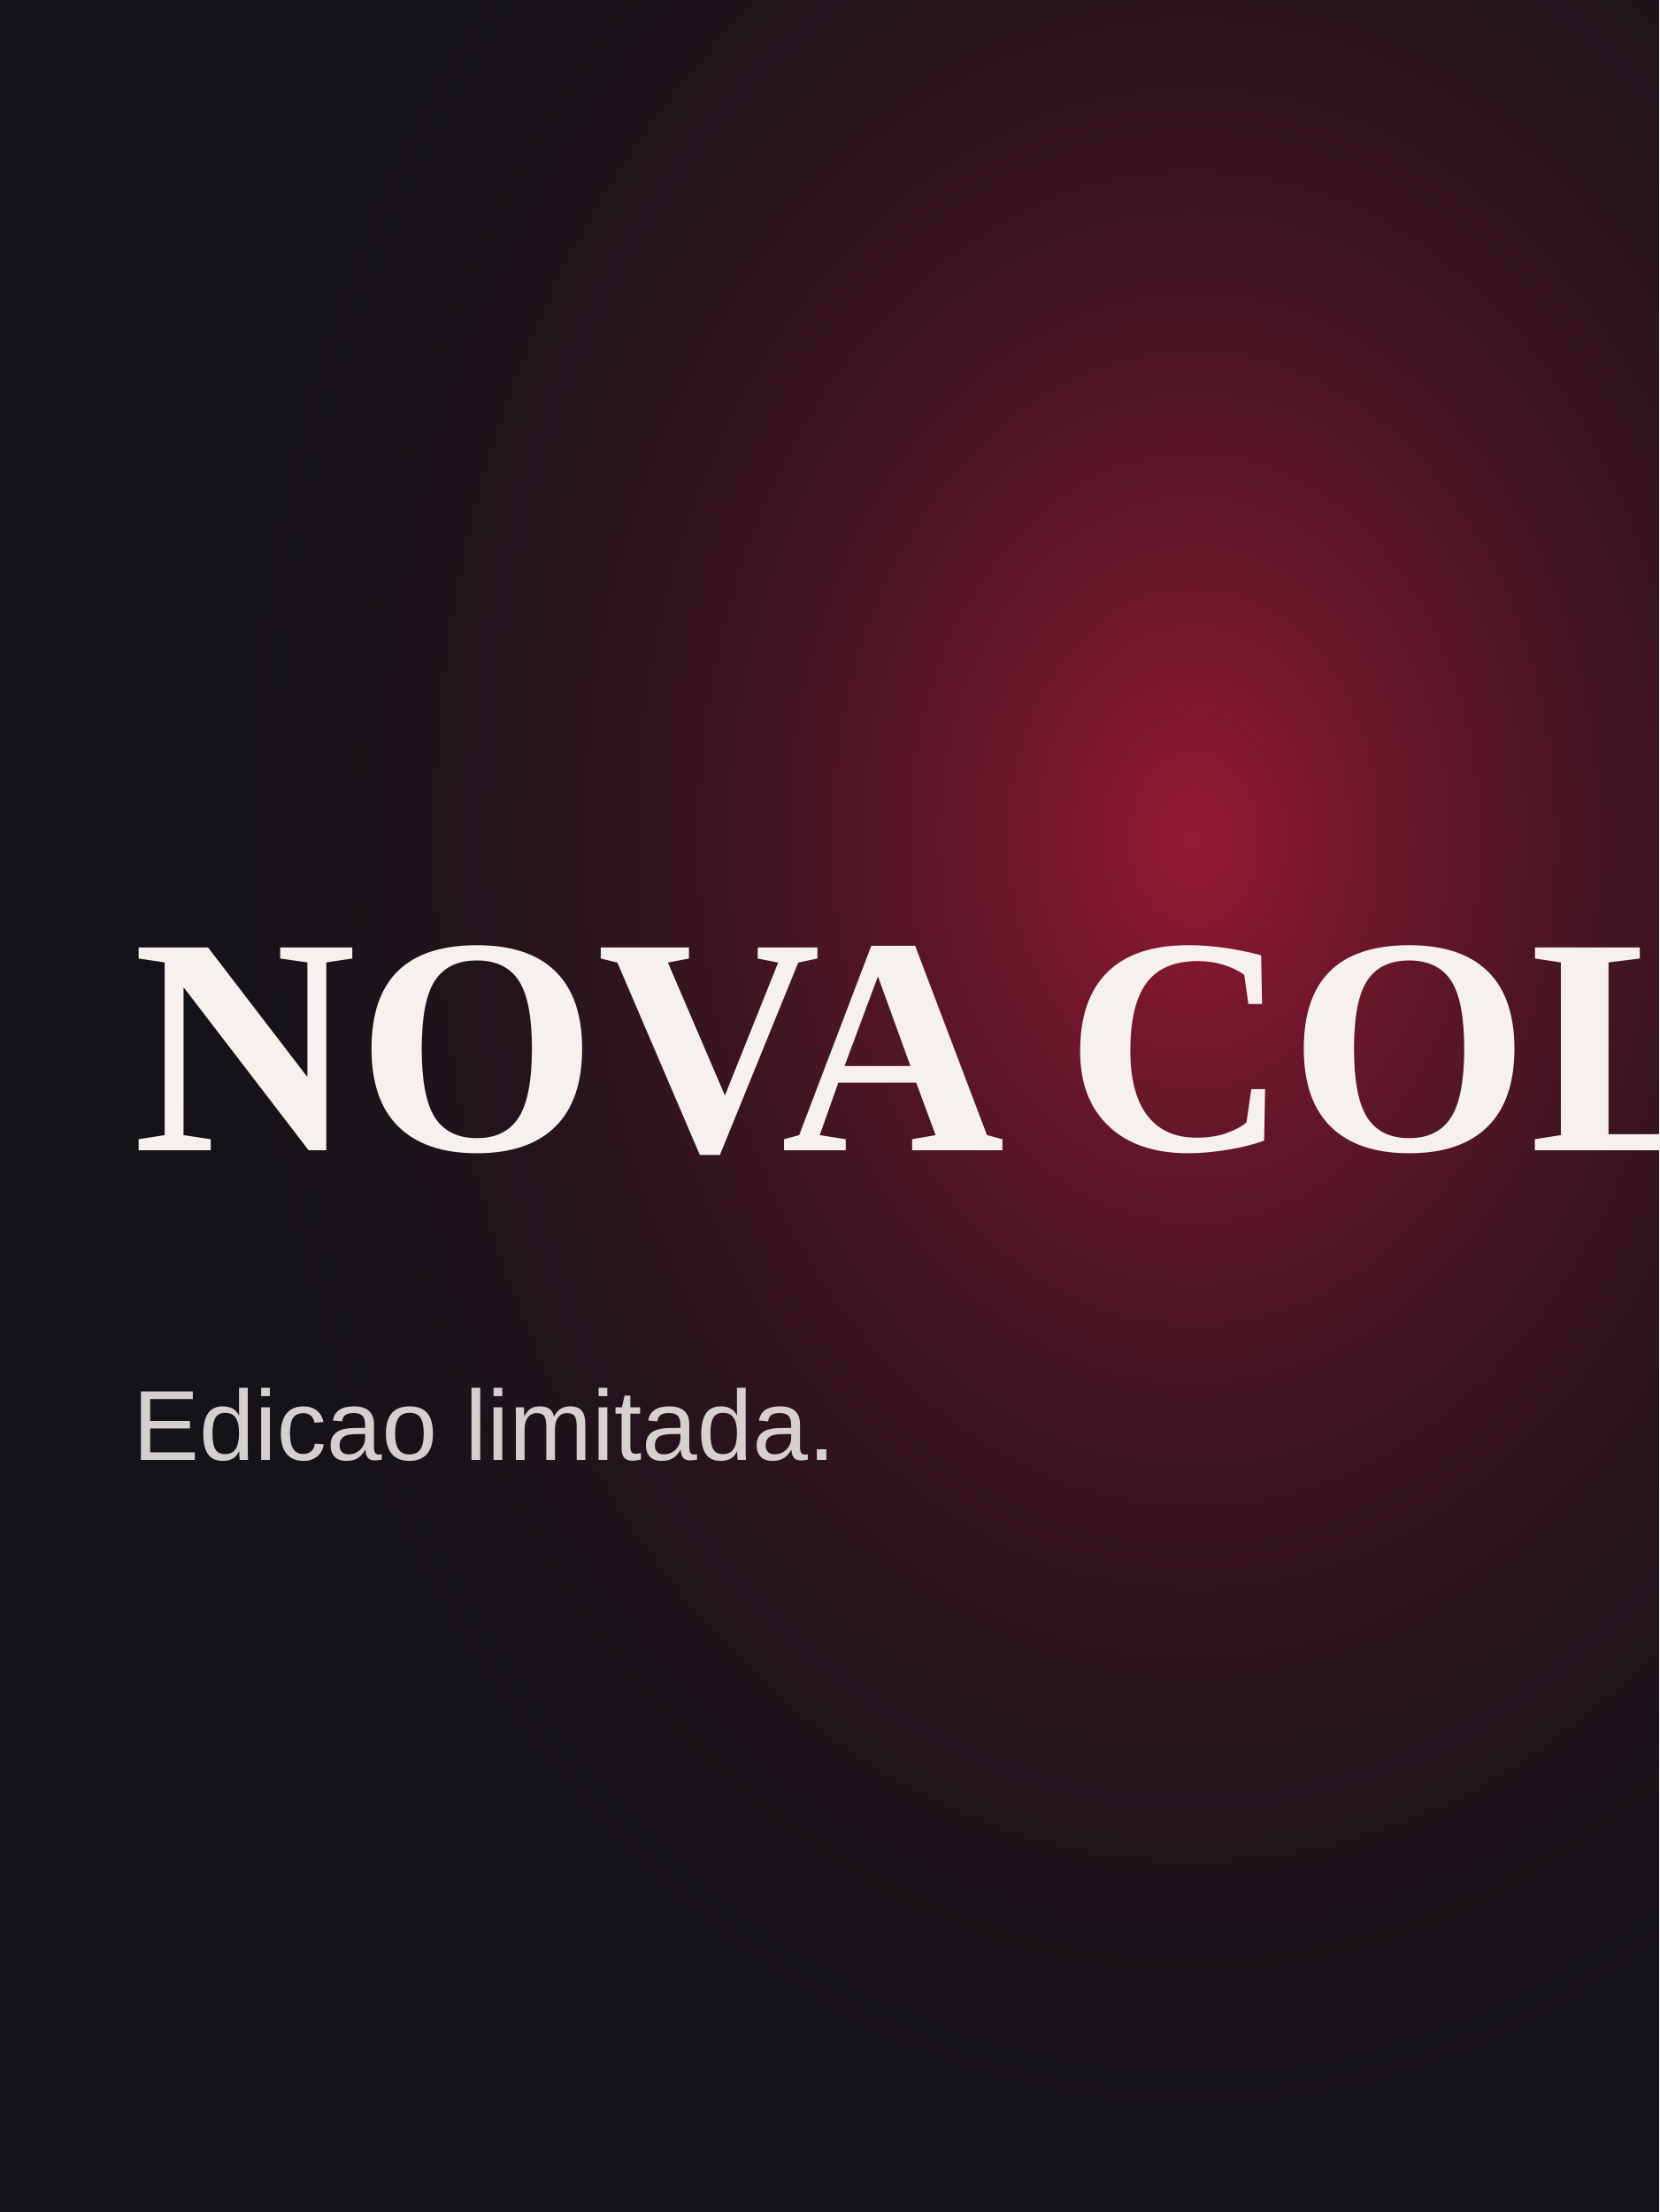
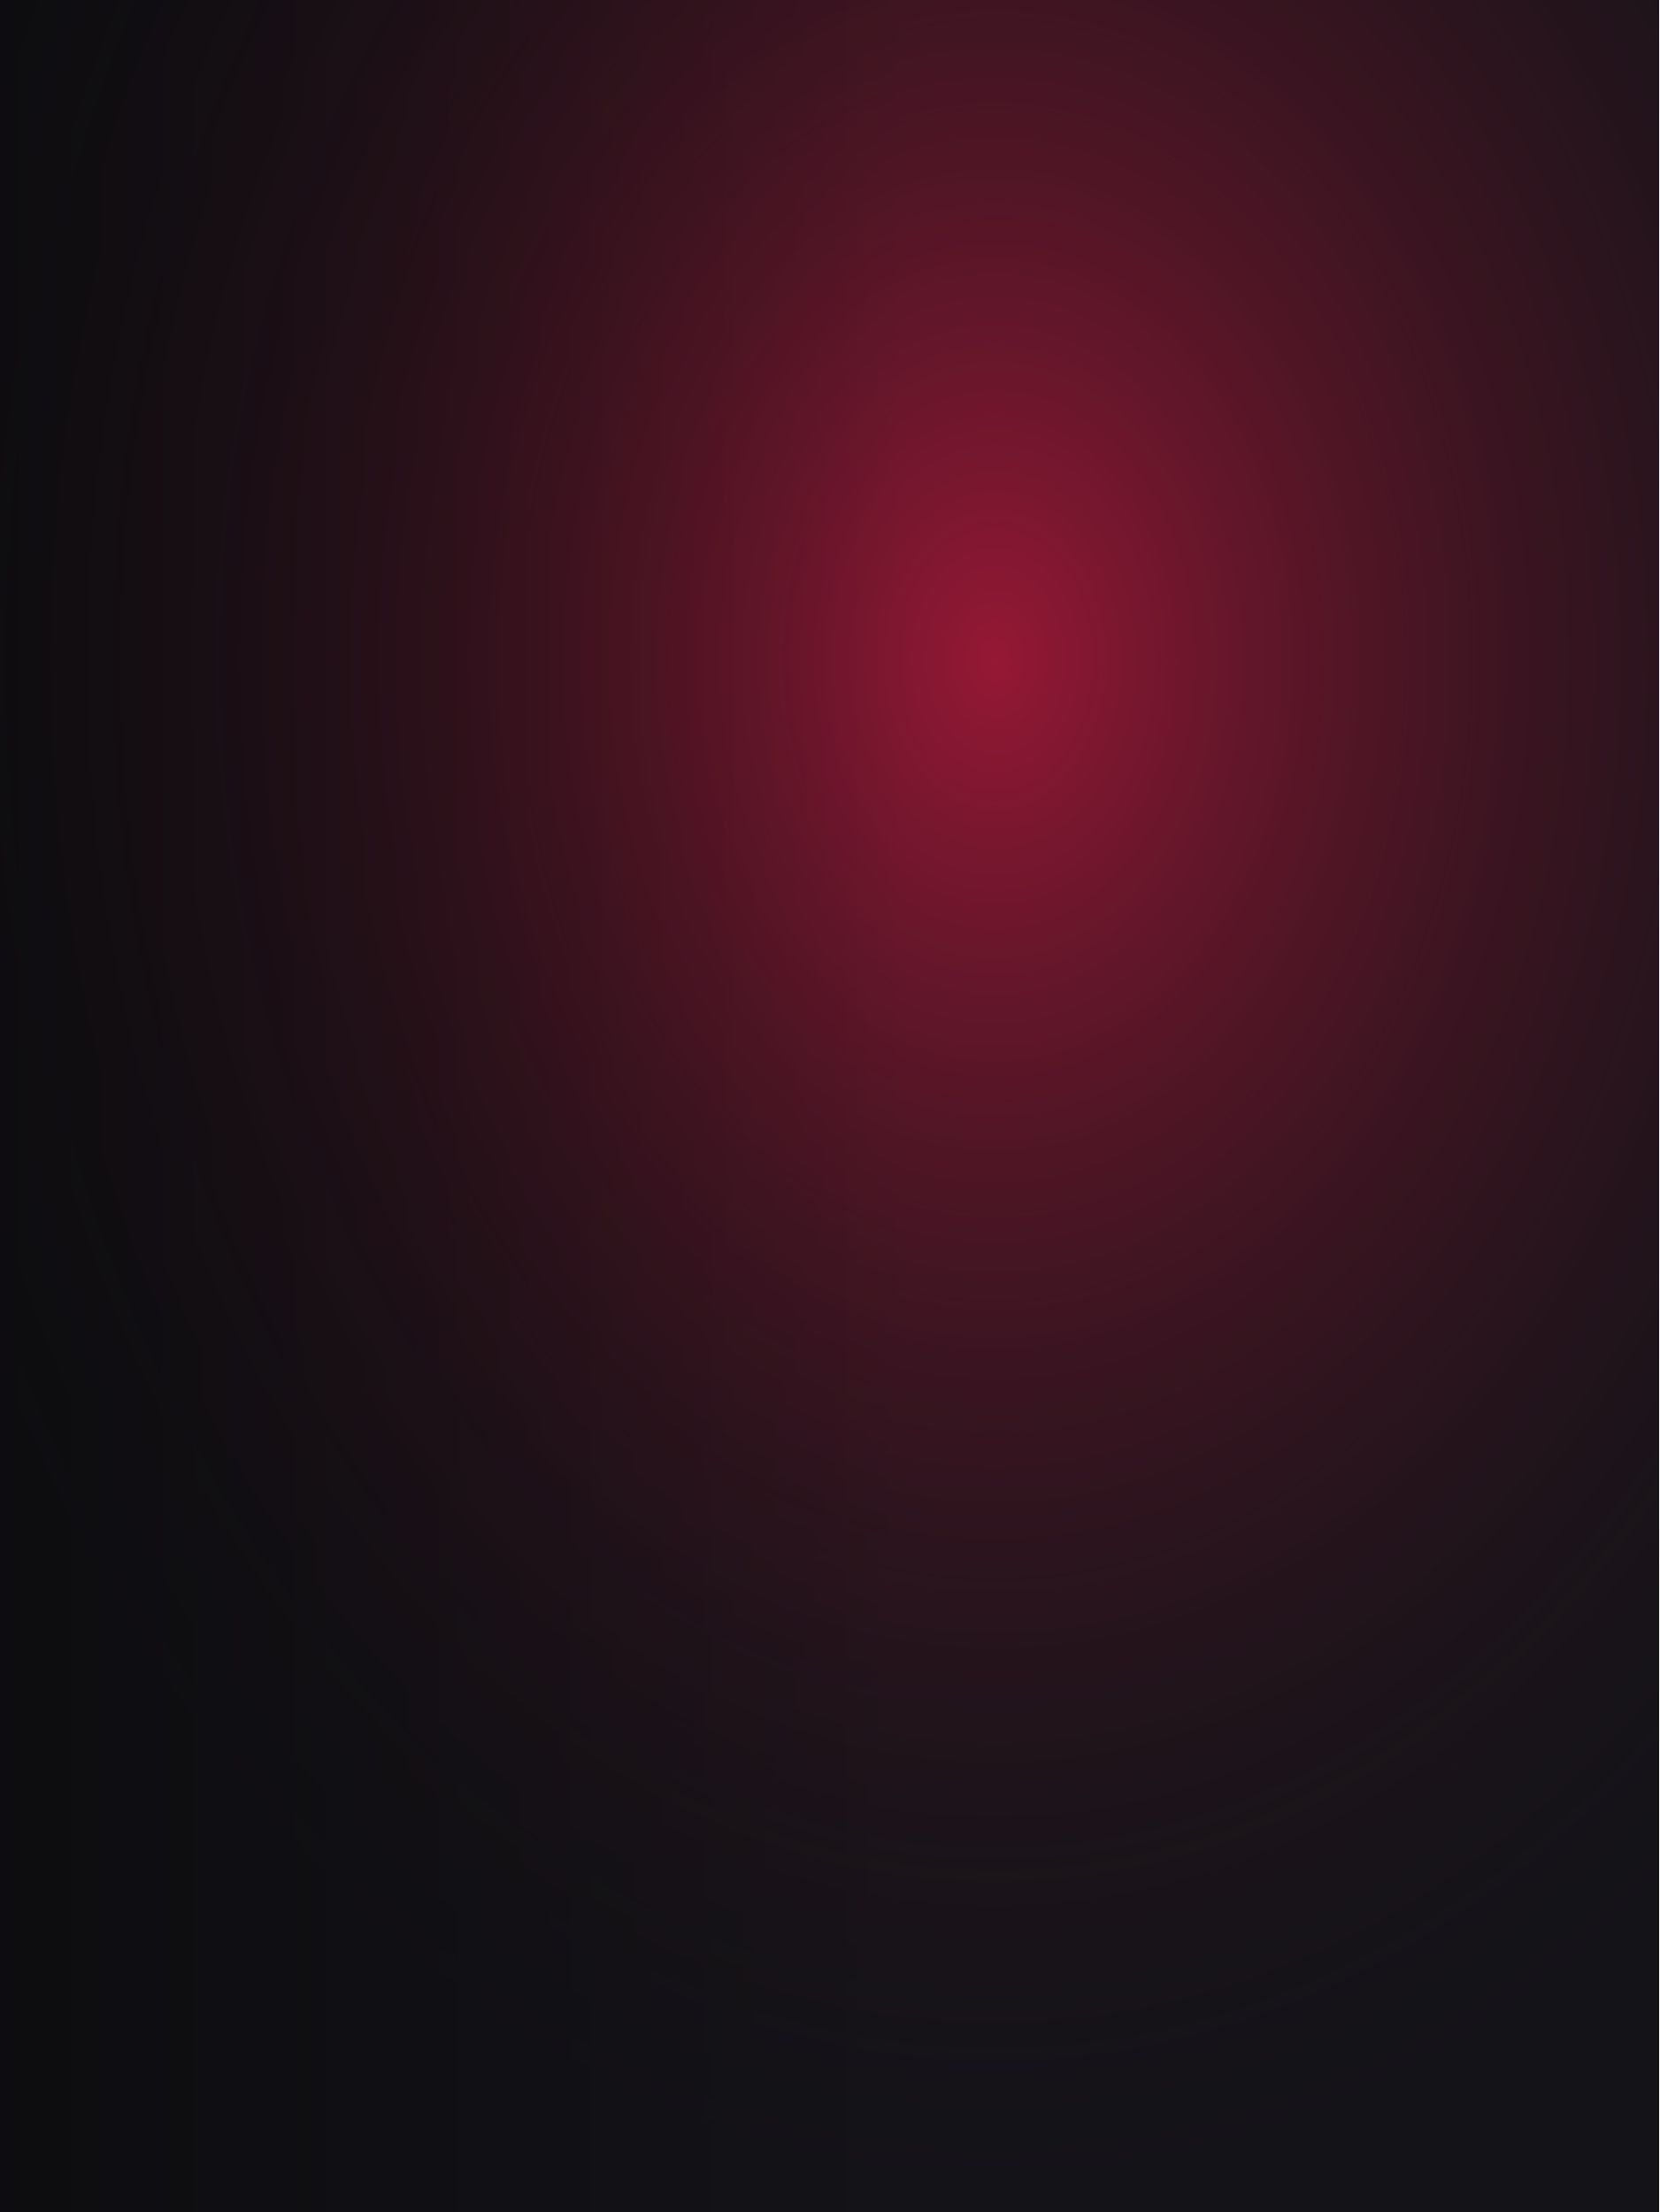
<svg xmlns="http://www.w3.org/2000/svg" viewBox="0 0 900 1200">
  <defs>
-     <radialGradient id="glow" cx="72%" cy="38%" r="65%">
+     <radialGradient id="glow" cx="60%" cy="30%" r="70%">
      <stop offset="0%" stop-color="#FF1C4C" stop-opacity="0.55" />
      <stop offset="100%" stop-color="#141318" stop-opacity="0" />
    </radialGradient>
+     <linearGradient id="fade" x1="0" y1="0" x2="1" y2="0">
+       <stop offset="0%" stop-color="#000000" stop-opacity="0.35" />
+       <stop offset="55%" stop-color="#000000" stop-opacity="0" />
+     </linearGradient>
  </defs>
  <rect width="900" height="1200" fill="#141318" />
  <rect width="900" height="1200" fill="url(#glow)" />
-   <text x="72" y="624" font-family="Georgia, 'Times New Roman', serif" font-size="168" font-weight="700" fill="#F6F1EE">NOVA COLECAO</text>
-   <text x="72" y="792" font-family="Arial, sans-serif" font-size="54" fill="#F6F1EE" opacity="0.85">Edicao limitada.</text>
+   <rect width="900" height="1200" fill="url(#fade)" />
</svg>
